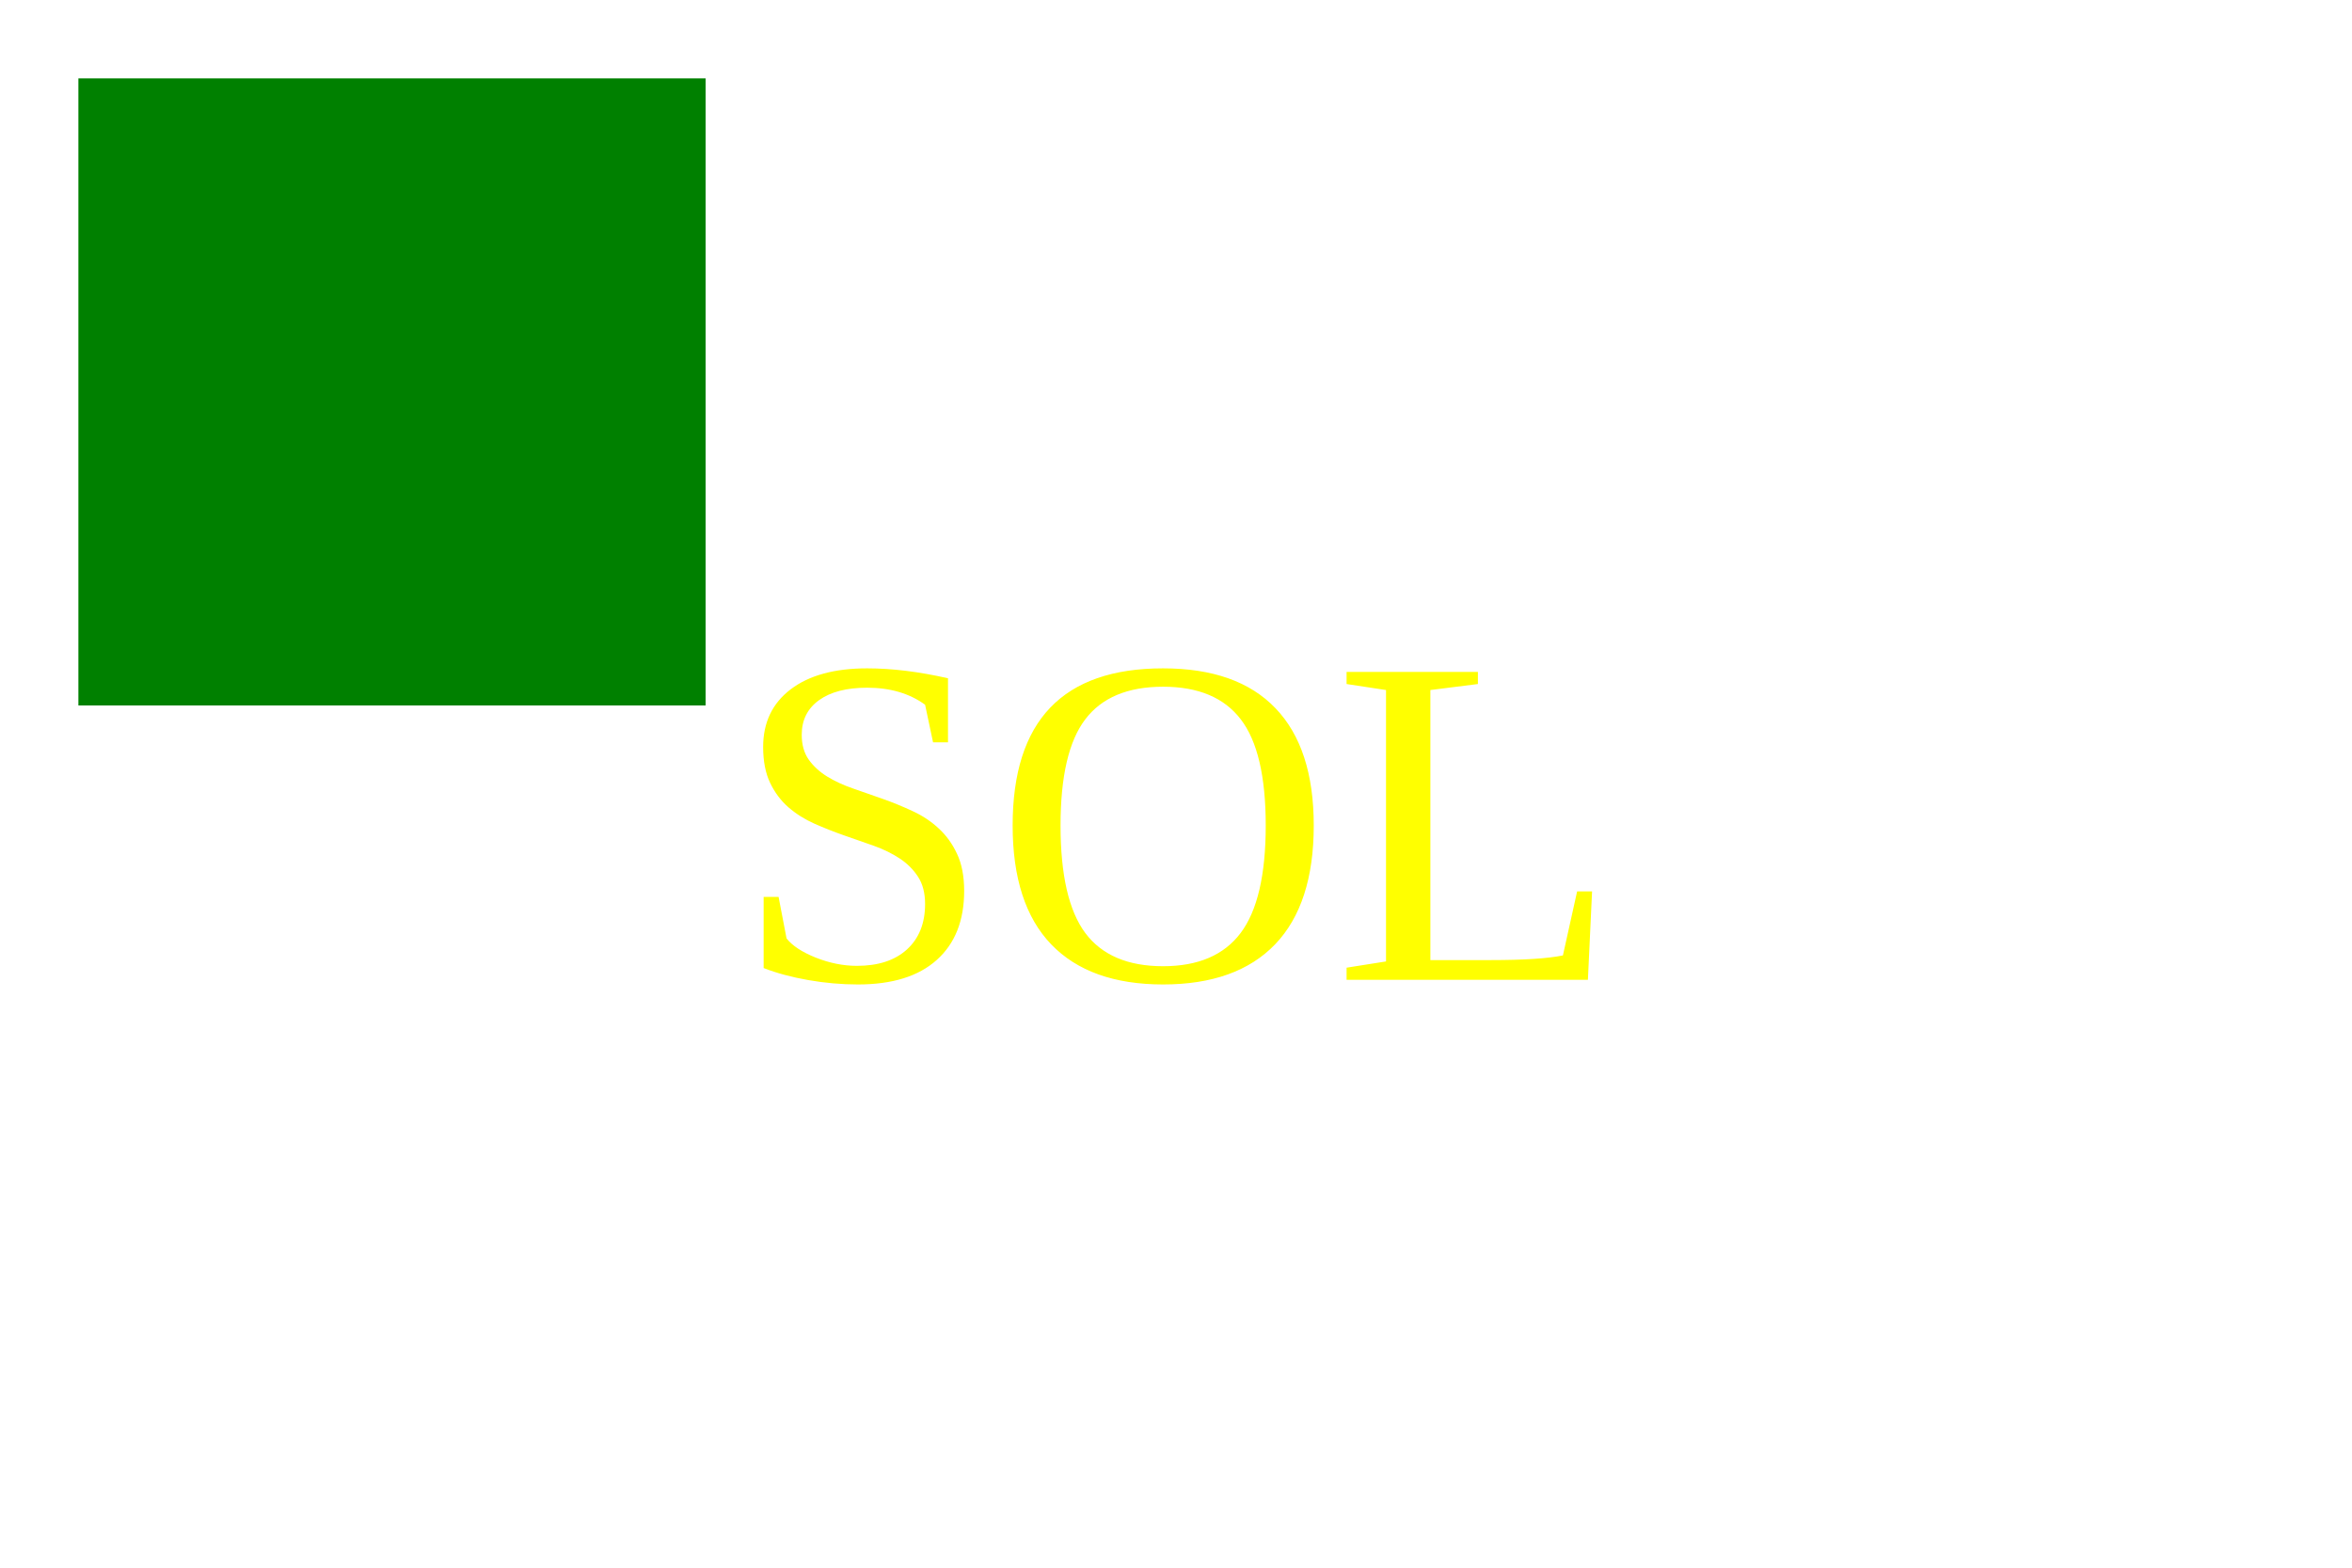
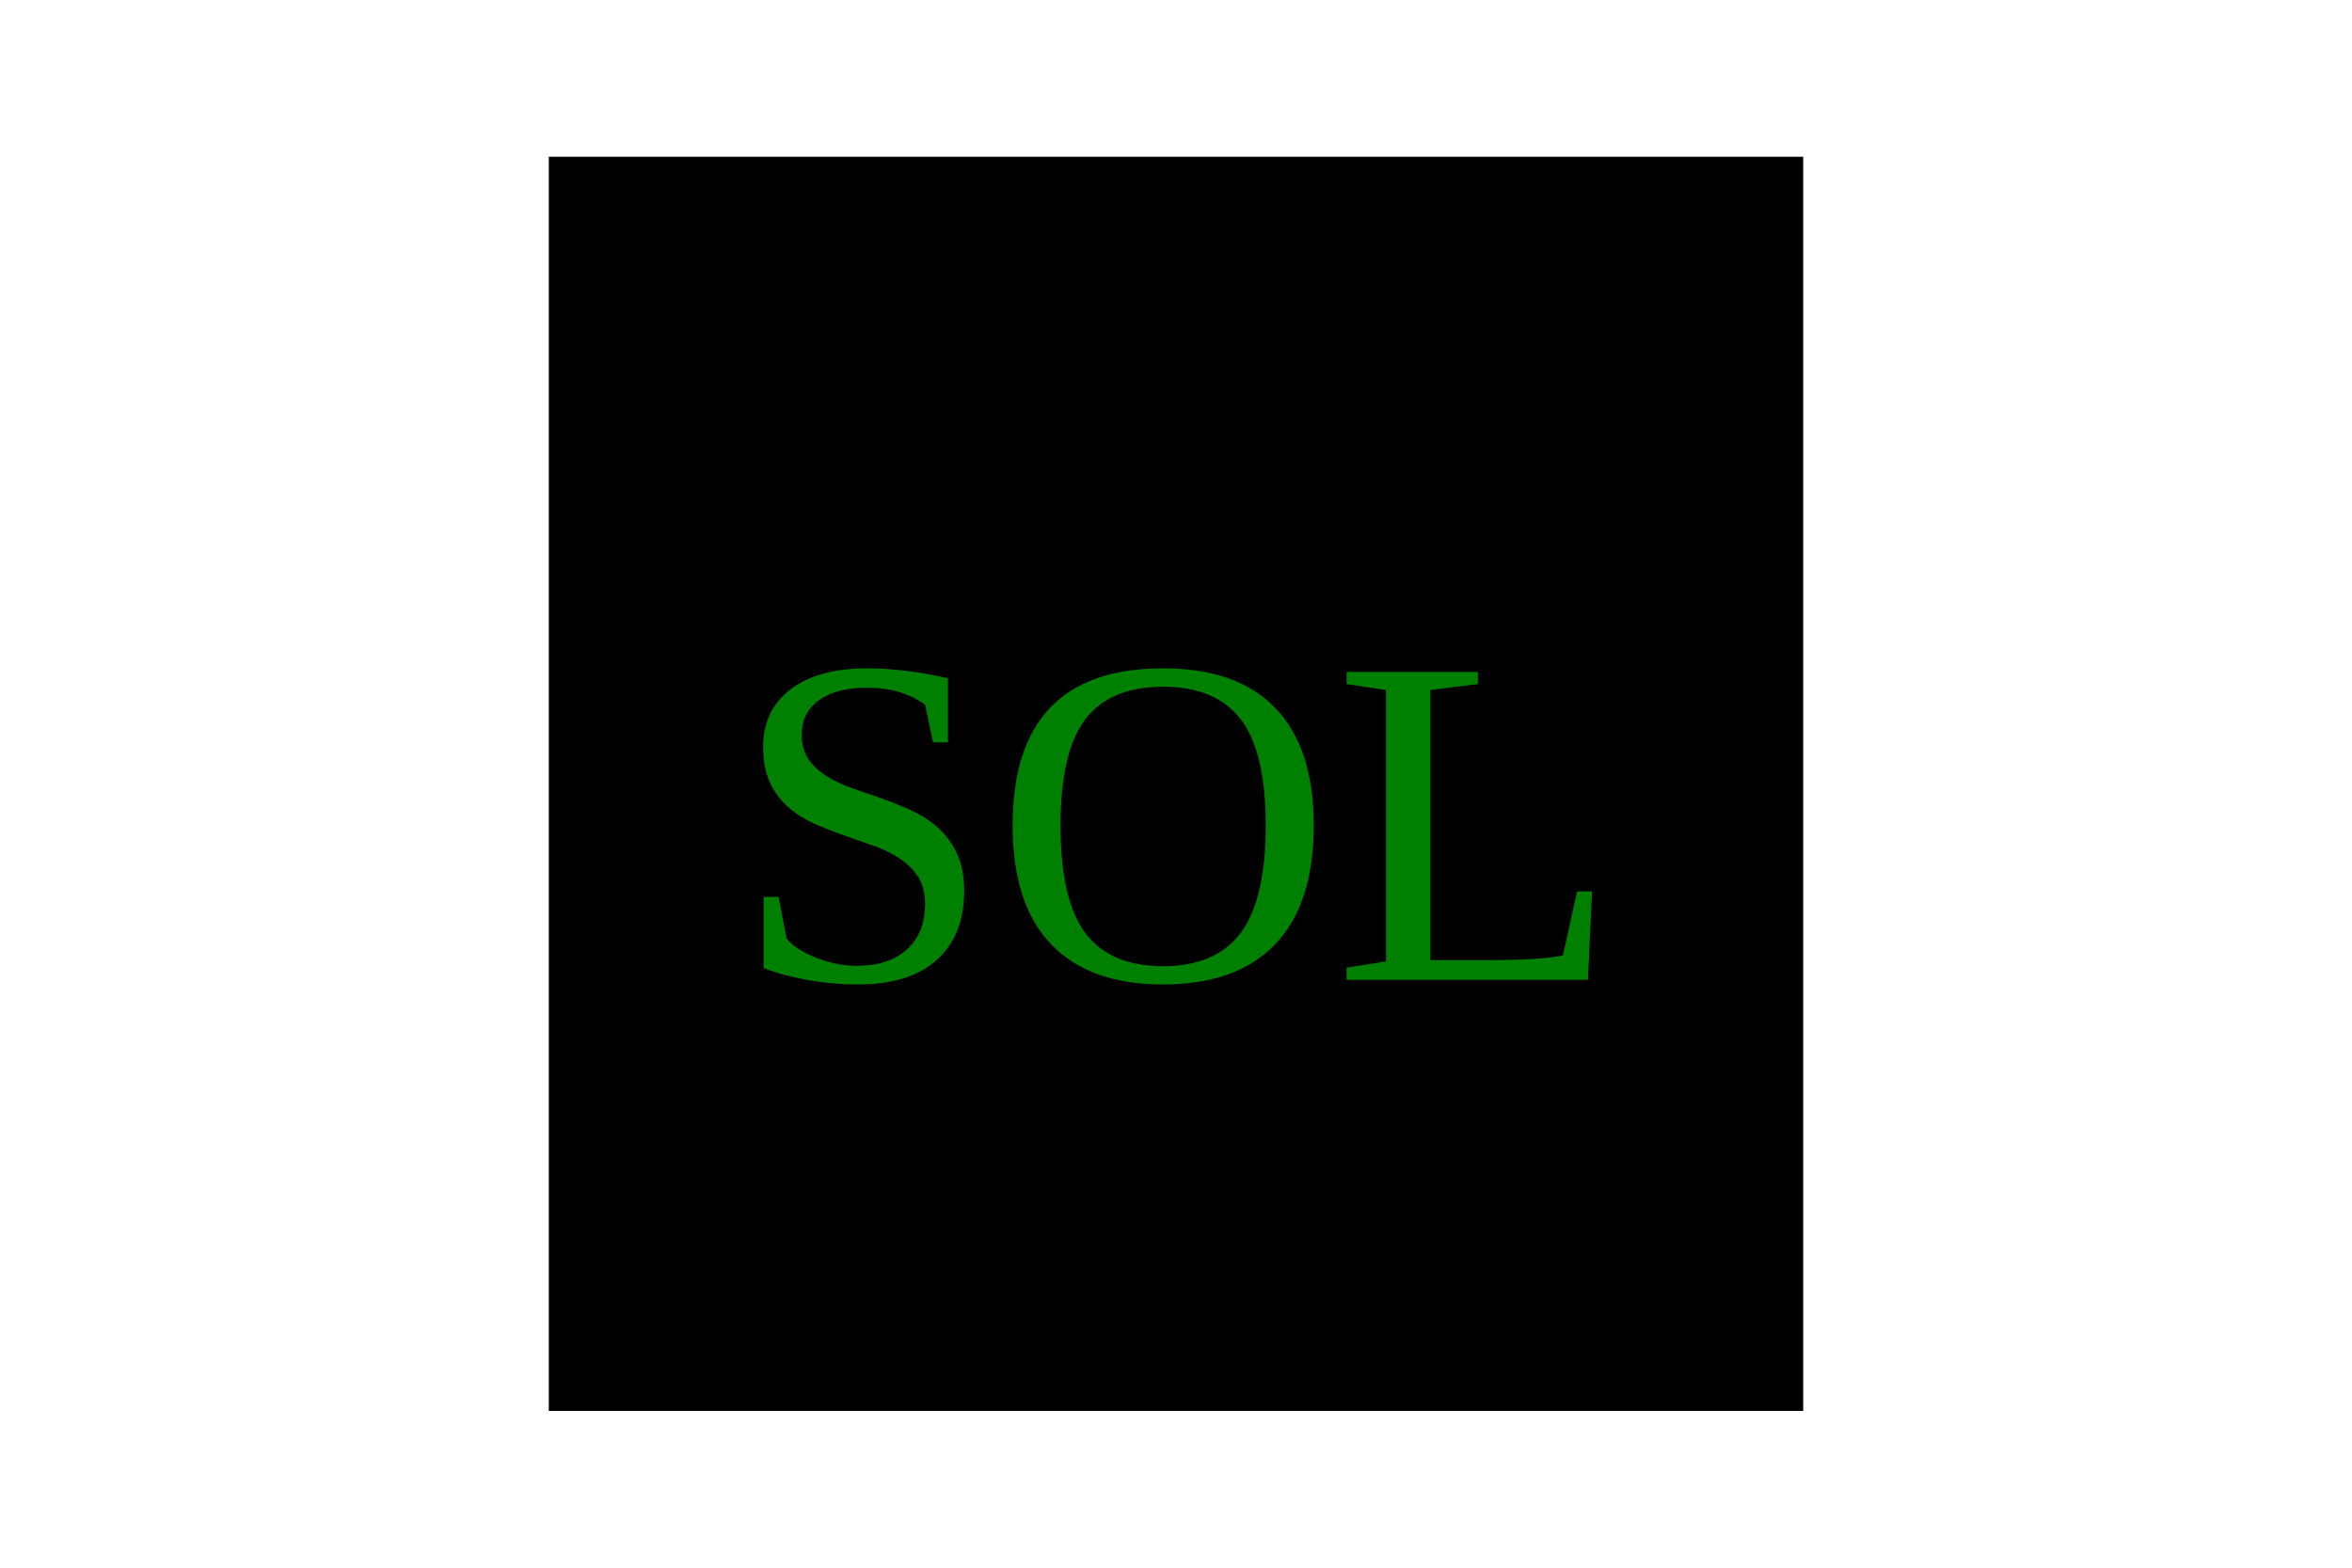
<svg xmlns="http://www.w3.org/2000/svg" width="300" height="200">
-   <rect x="10" y="10" width="80" height="80" fill="green" />
-   <text x="150" y="125" font-size="60" text-anchor="middle" fill="yellow">SOL</text>
+   <rect x="70" y="20" width="160" height="160" fill="${this.color}" />
+   <text x="150" y="125" font-size="60" text-anchor="middle" fill="green">SOL</text>
</svg>
